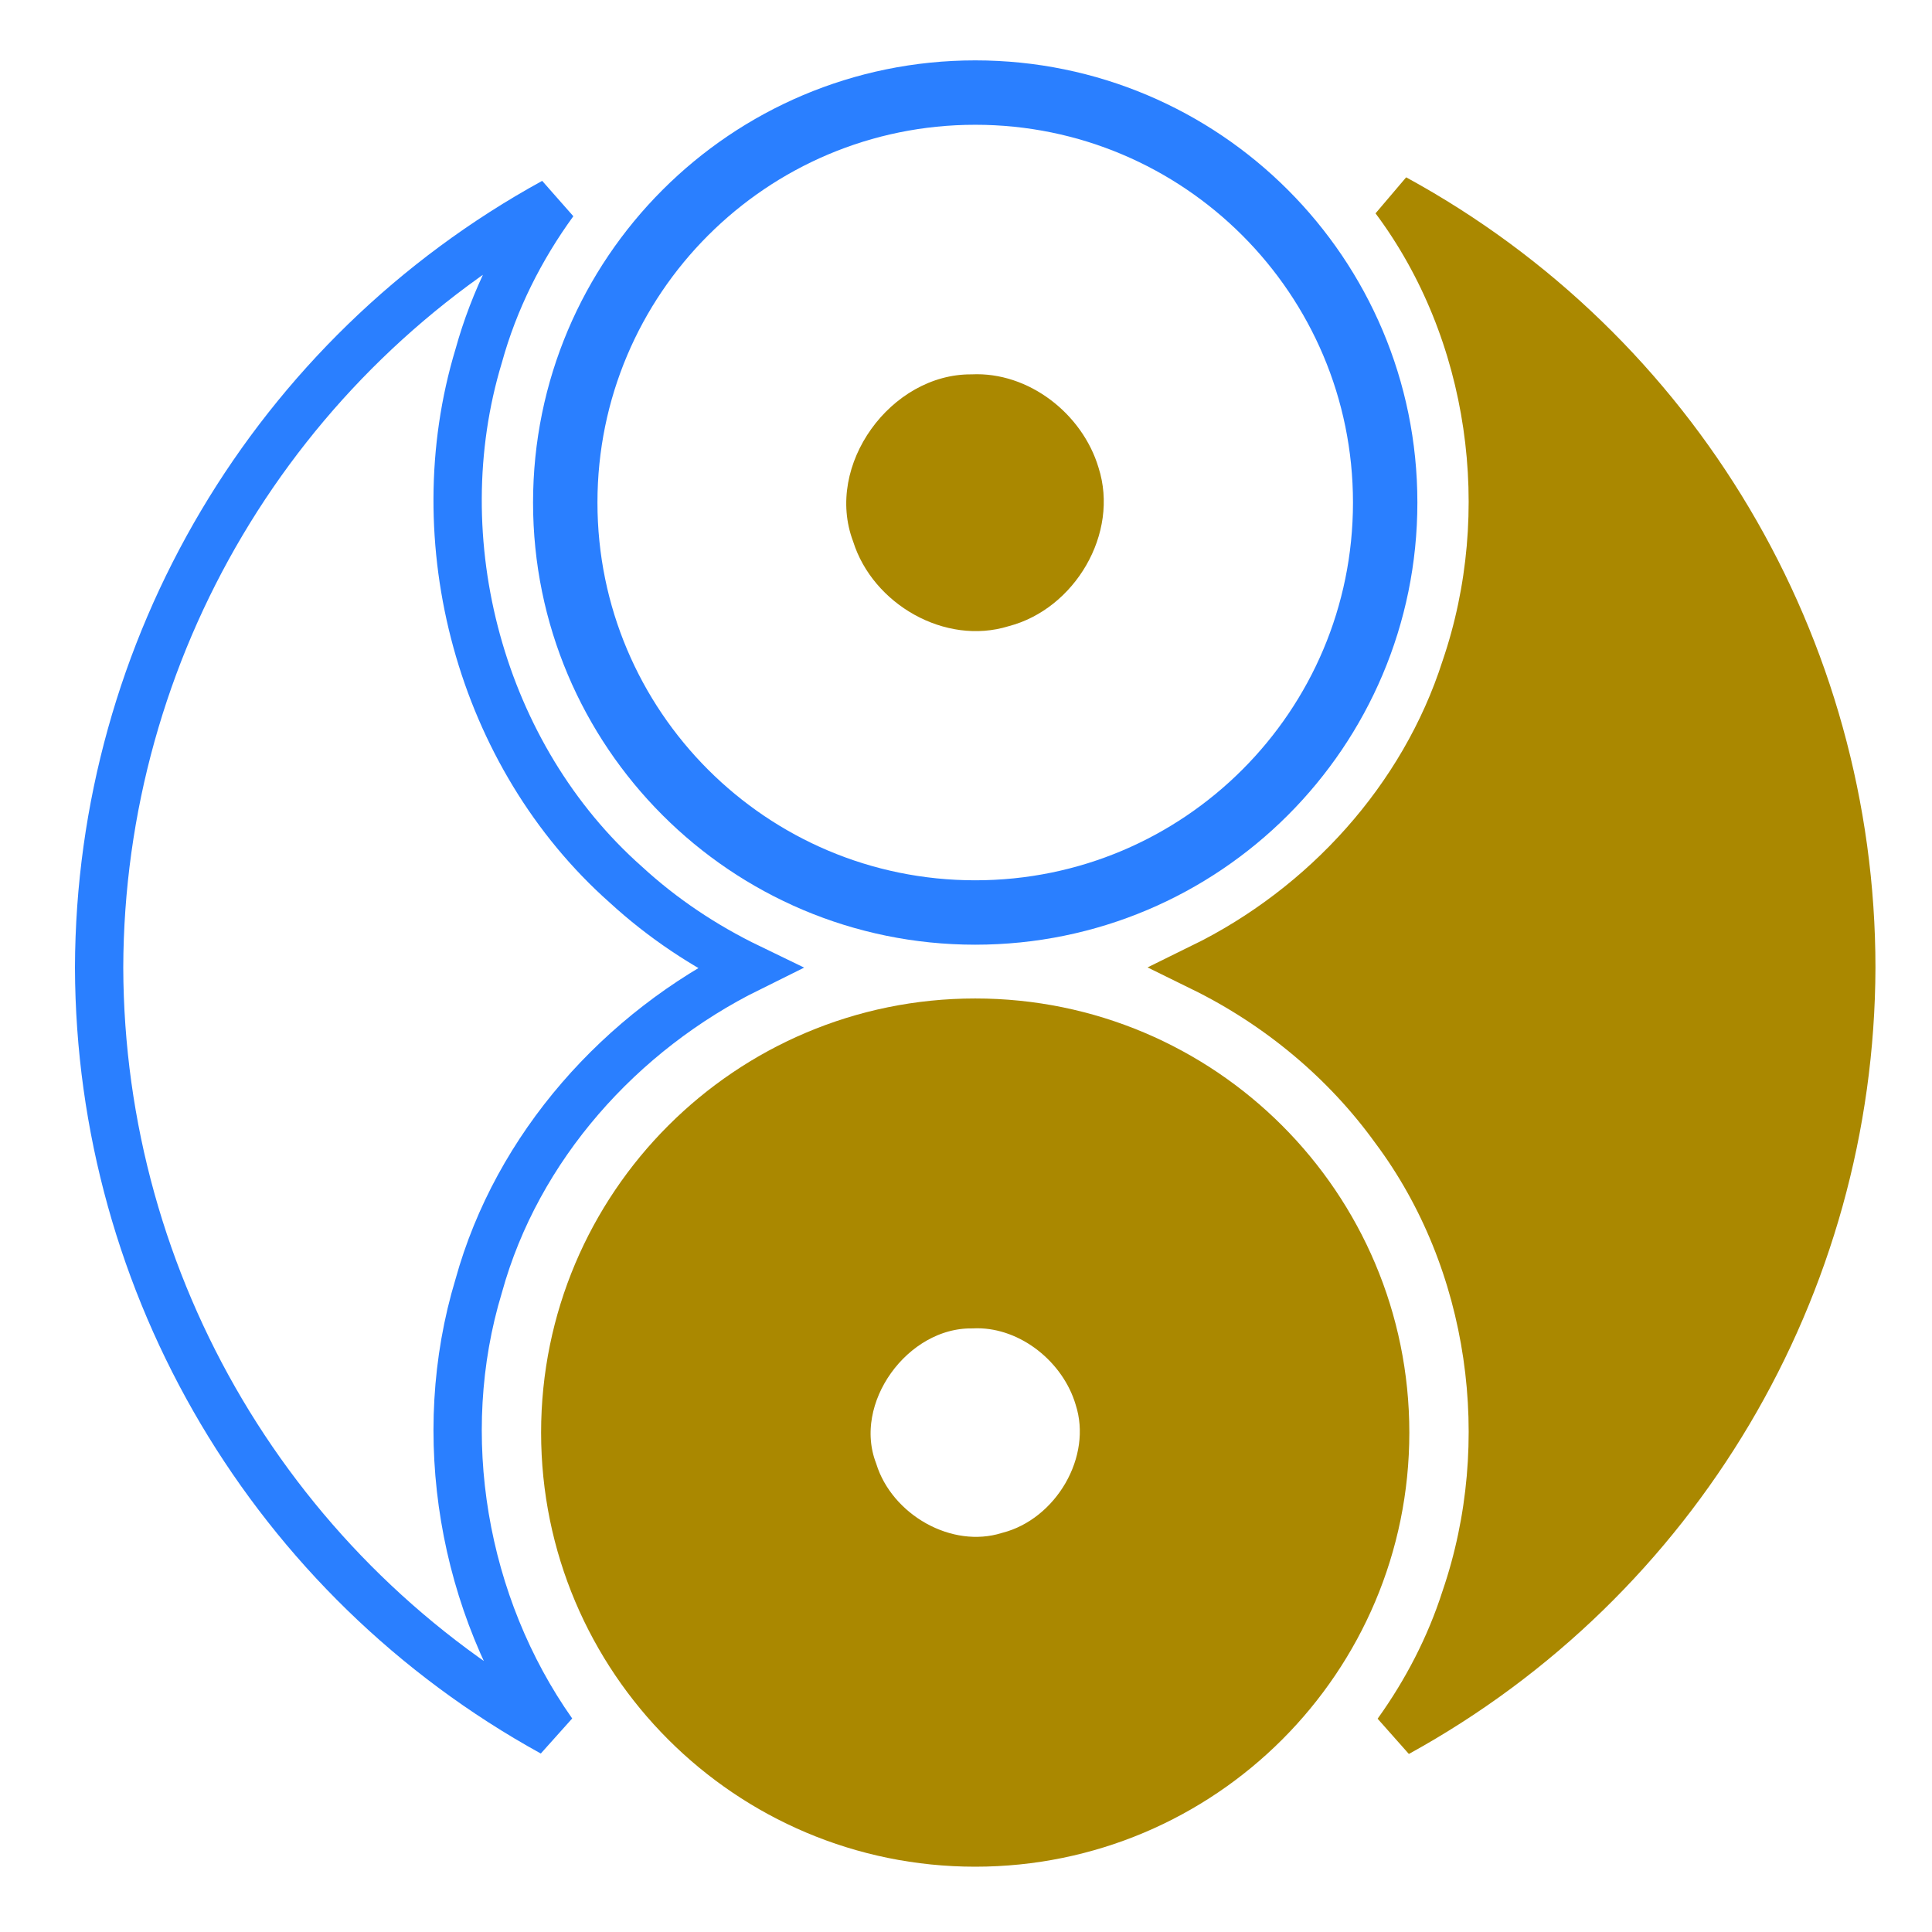
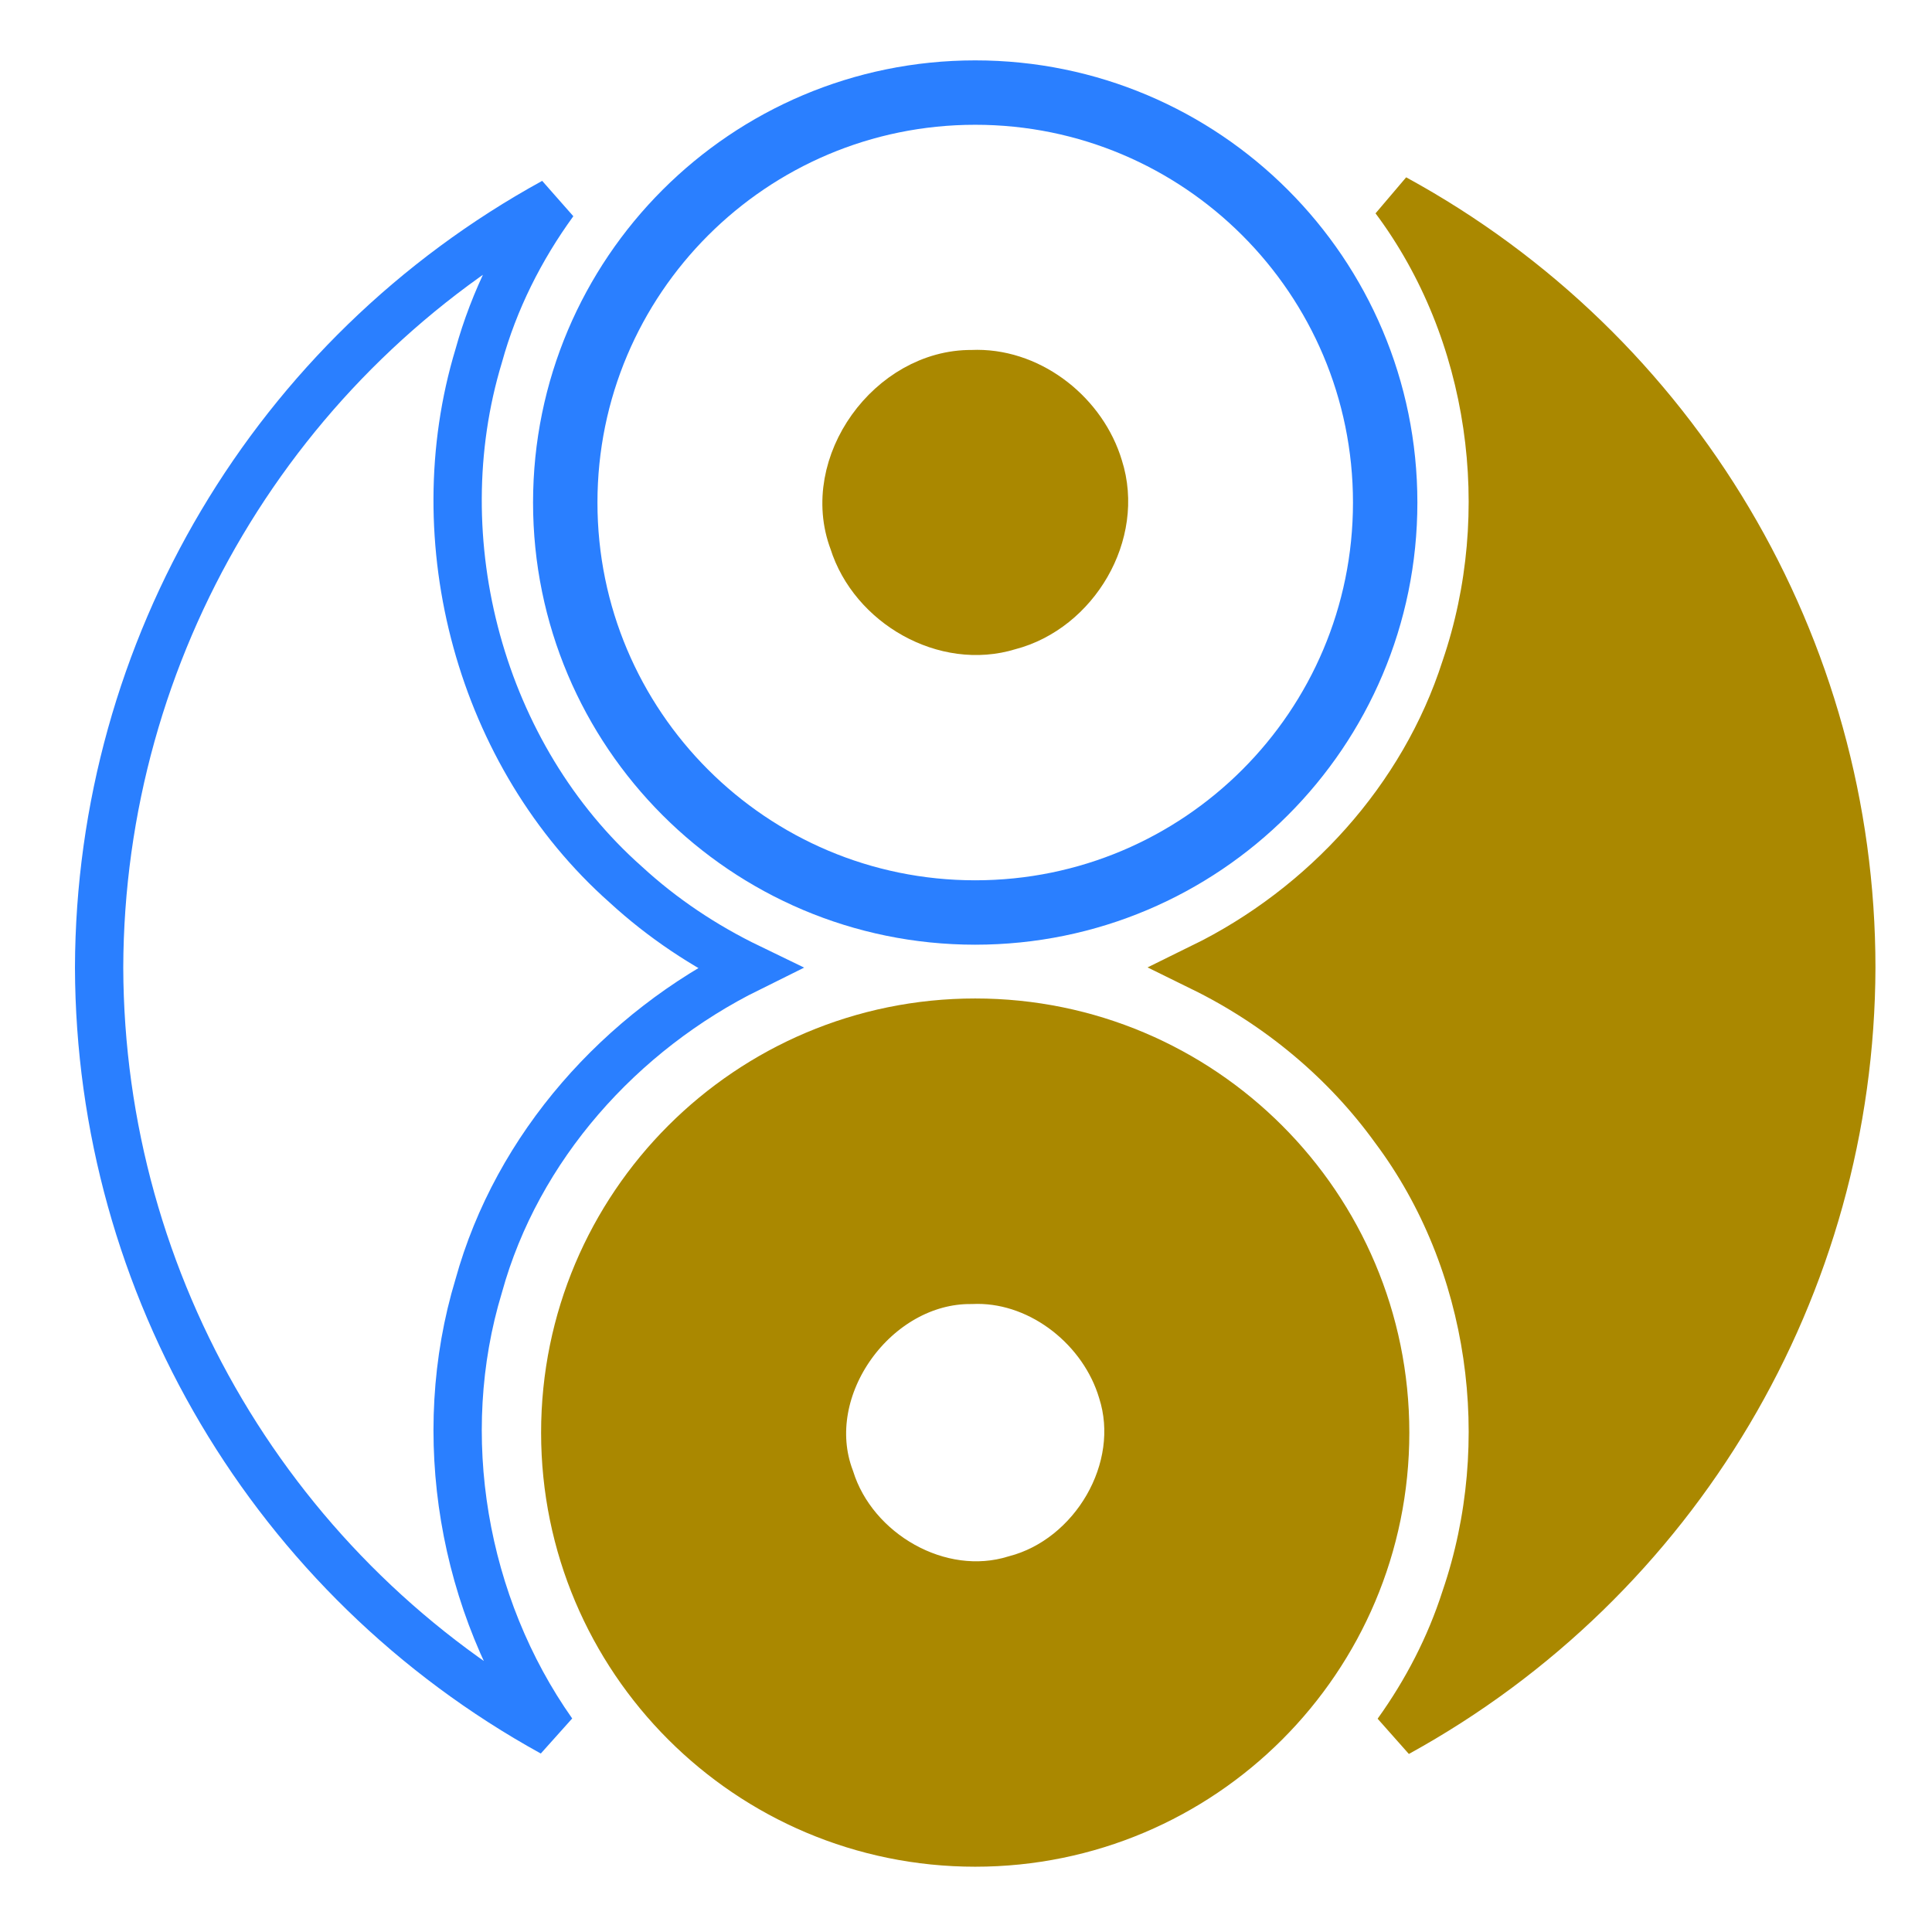
<svg xmlns="http://www.w3.org/2000/svg" width="120mm" height="120mm" viewBox="0 0 120 120" version="1.1" id="svg1" xml:space="preserve">
  <defs id="defs1" />
-   <path id="path118" style="fill:#aa8800;stroke:#aa8800;stroke-width:3;stroke-dasharray:none" d="M 60.572,63.517 A 25.463,25.463 0 0 0 35.109,88.981 25.463,25.463 0 0 0 60.572,114.444 25.463,25.463 0 0 0 86.036,88.981 25.463,25.463 0 0 0 60.572,63.517 Z m 0.119,17.484 c 3.419,3.8e-4 6.583,2.56 7.552,5.8 1.313,4.091 -1.482,8.786 -5.583,9.85 -3.955,1.228 -8.444,-1.379 -9.659,-5.264 -1.796,-4.74 2.346,-10.419 7.359,-10.377 0.111,-0.005 0.221,-0.009 0.331,-0.009 z" />
+   <path id="path118" style="fill:#aa8800;stroke:#aa8800;stroke-width:3;stroke-dasharray:none" d="M 60.573 63.517 A 25.463 25.463 0 0 0 35.109 88.981 A 25.463 25.463 0 0 0 60.573 114.445 A 25.463 25.463 0 0 0 86.036 88.981 A 25.463 25.463 0 0 0 60.573 63.517 z M 60.713 79.487 C 64.781 79.487 68.547 82.533 69.701 86.389 C 71.264 91.258 67.937 96.844 63.057 98.111 C 58.35 99.572 53.009 96.47 51.563 91.846 C 49.425 86.206 54.354 79.447 60.319 79.496 C 60.451 79.49 60.582 79.487 60.713 79.487 z " />
  <path d="M 60.572,5.75 A 25.463,25.463 0 0 0 35.109,31.213 25.463,25.463 0 0 0 60.572,56.677 25.463,25.463 0 0 0 86.036,31.213 25.463,25.463 0 0 0 60.572,5.75 Z" style="fill:none;stroke:#2a7fff;stroke-width:4;stroke-dasharray:none" id="path119" />
  <path d="M 46.533,60.115 C 43.745,58.767 41.144,57.037 38.864,54.939 29.849,46.953 26.252,33.584 29.734,22.098 30.69,18.641 32.307,15.427 34.397,12.549 A 54.416,54.416 0 0 0 6.156,60.097 54.416,54.416 0 0 0 34.314,107.601 c -5.576,-7.911 -7.398,-18.439 -4.58,-27.735 2.39,-8.64 8.818,-15.805 16.799,-19.751 z" style="fill:none;stroke:#2a7fff;stroke-width:3;stroke-dasharray:none" id="path120" />
  <path d="m 86.621,12.331 c 0.004,0.005 0.009,0.01 0.013,0.016 6.144,8.227 7.696,19.502 4.388,29.176 -2.6,8.102 -8.74,14.835 -16.341,18.565 4.712,2.315 8.875,5.756 11.954,10.026 6.144,8.227 7.696,19.502 4.388,29.176 -0.961,2.995 -2.415,5.797 -4.238,8.337 A 54.416,54.416 0 0 0 114.988,60.097 54.416,54.416 0 0 0 86.621,12.331 Z" style="fill:#aa8800;stroke:#aa8800;stroke-width:3;stroke-dasharray:none" id="path121" />
-   <path id="path123" style="fill:#aa8800;stroke-width:1.269" d="m 60.347,23.252 c -5.012,-0.042 -9.155,5.638 -7.358,10.378 1.216,3.885 5.704,6.492 9.659,5.264 4.101,-1.065 6.896,-5.759 5.583,-9.85 -1,-3.345 -4.34,-5.964 -7.884,-5.792 z" />
+   <path style="fill:#aa8800;stroke:#aa8800;stroke-width:3;stroke-dasharray:none" d="m 60.694,23.229 c 3.419,3.8e-4 6.583,2.56 7.553,5.8 1.313,4.091 -1.482,8.786 -5.583,9.85 -3.955,1.228 -8.443,-1.379 -9.659,-5.264 -1.796,-4.74 2.346,-10.42 7.358,-10.378 0.111,-0.005 0.221,-0.008 0.331,-0.008 z" id="path8" />
</svg>
